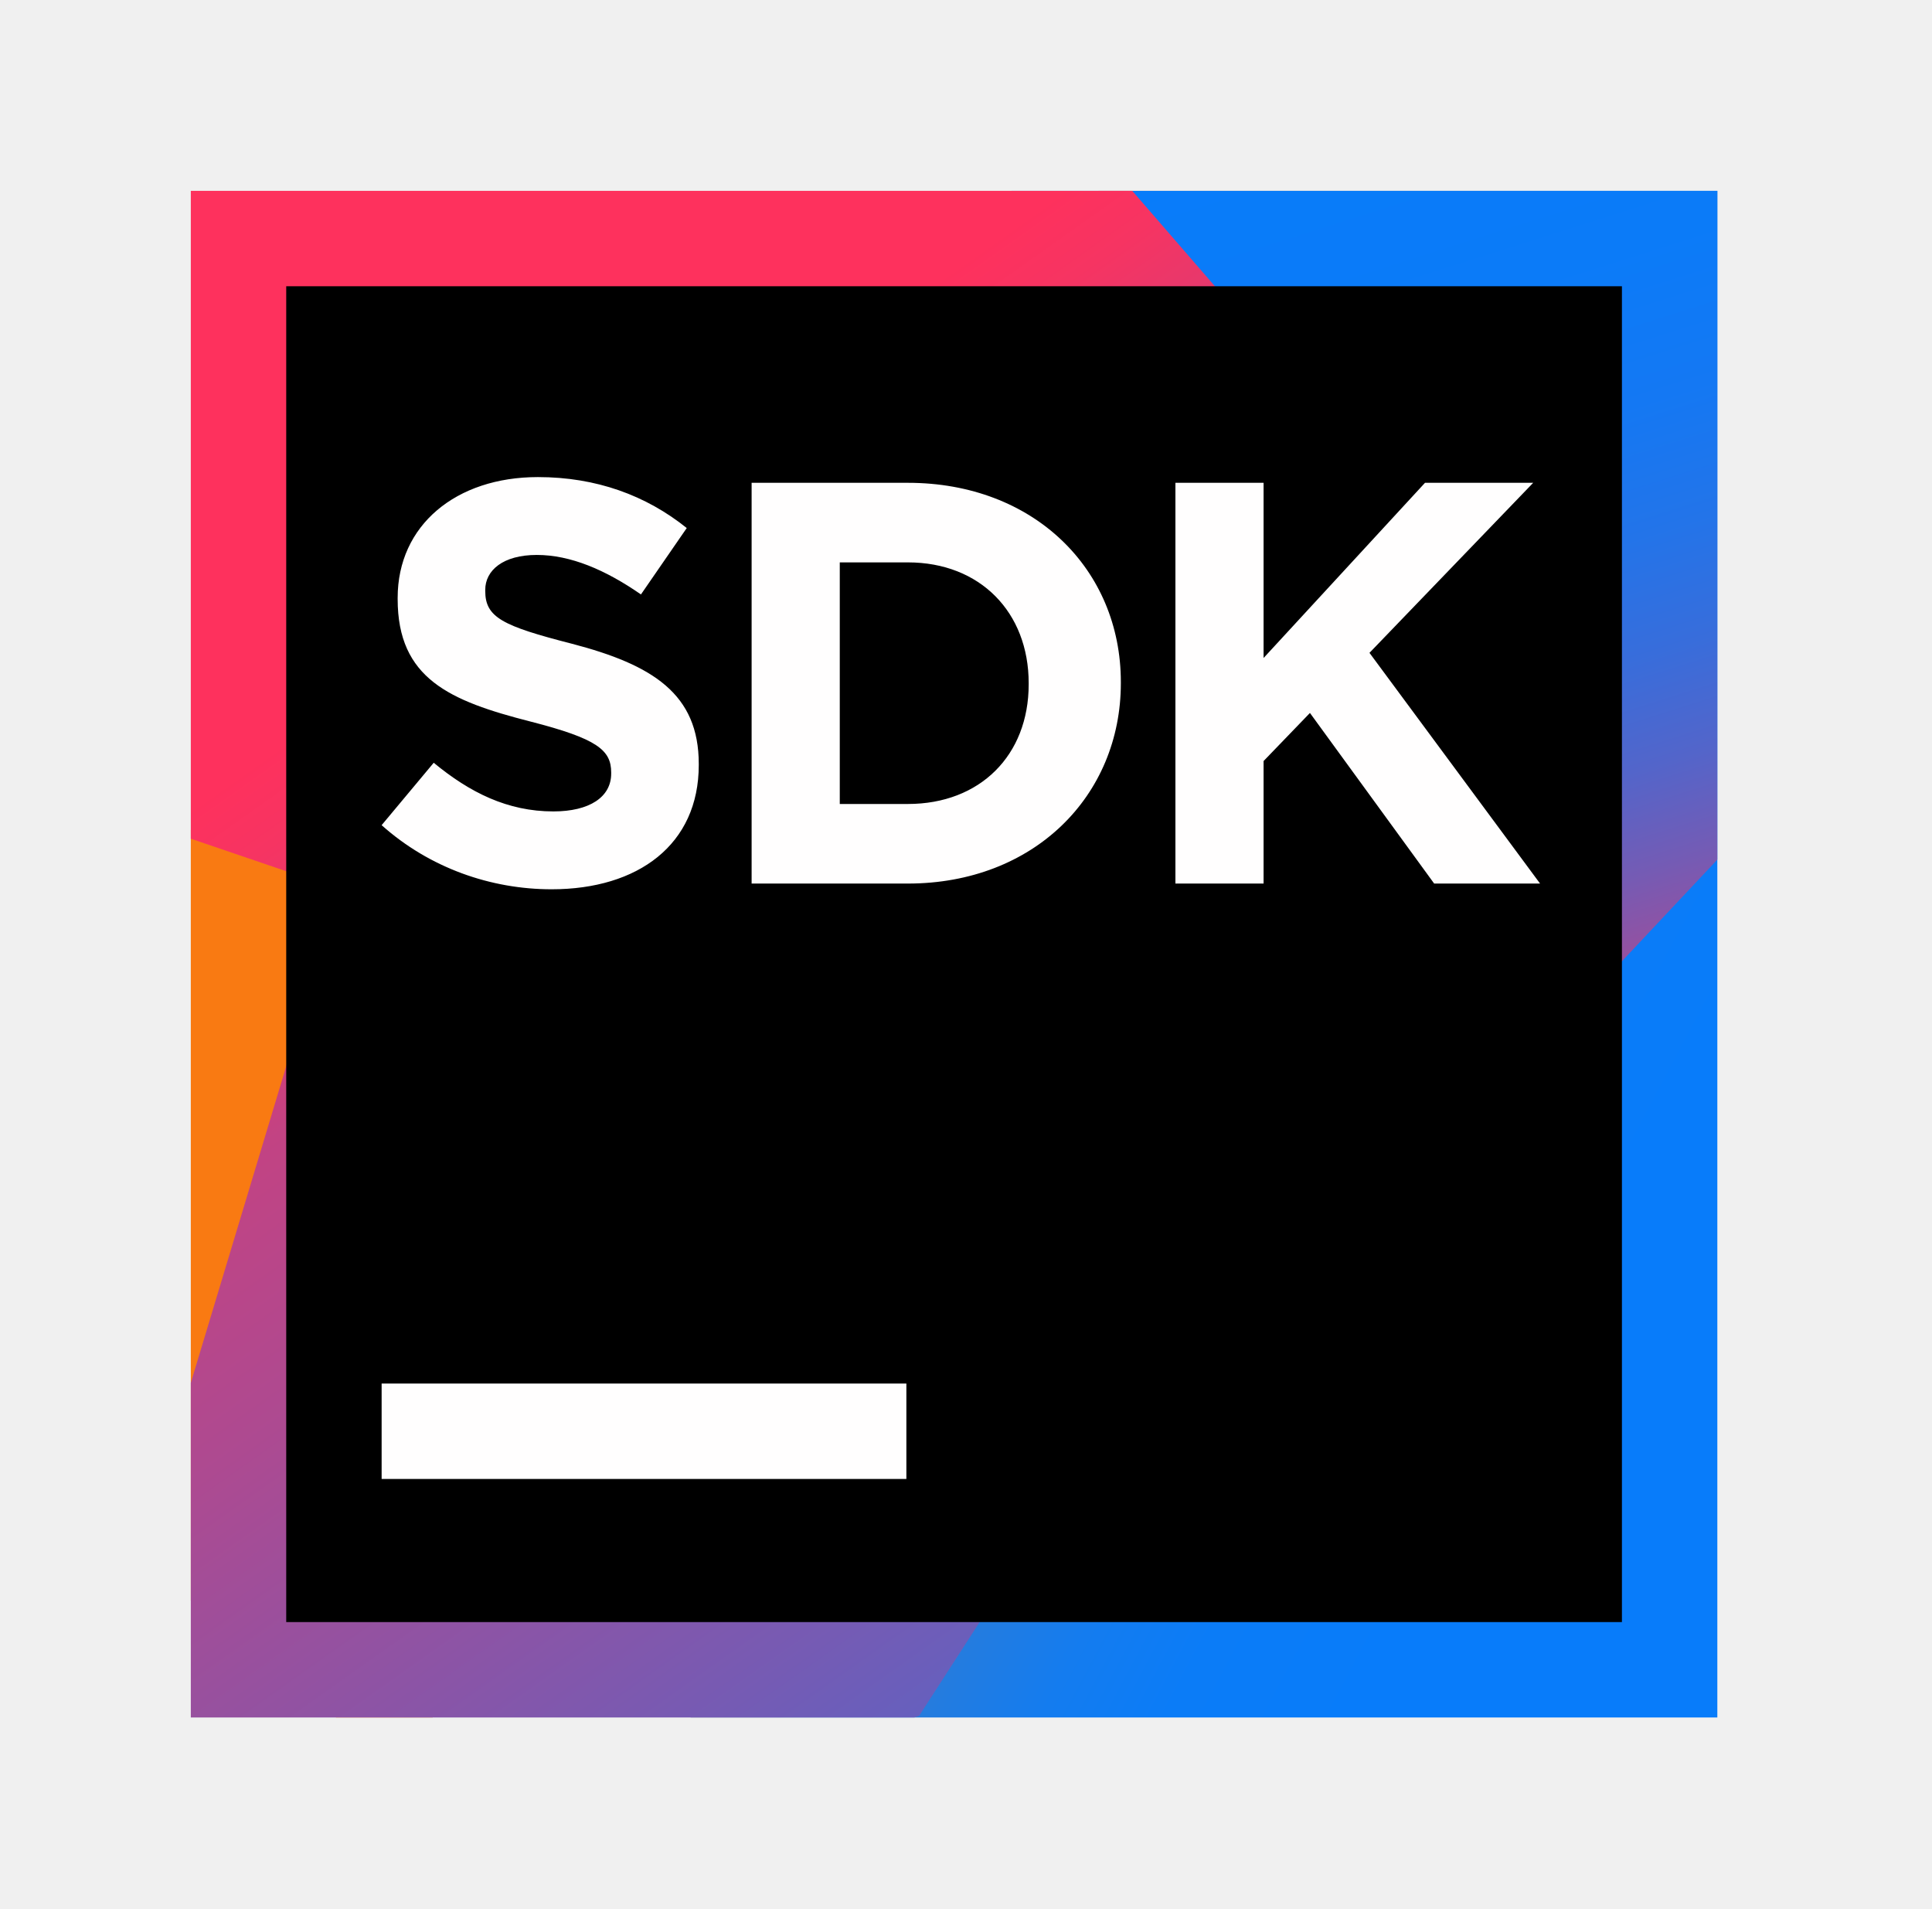
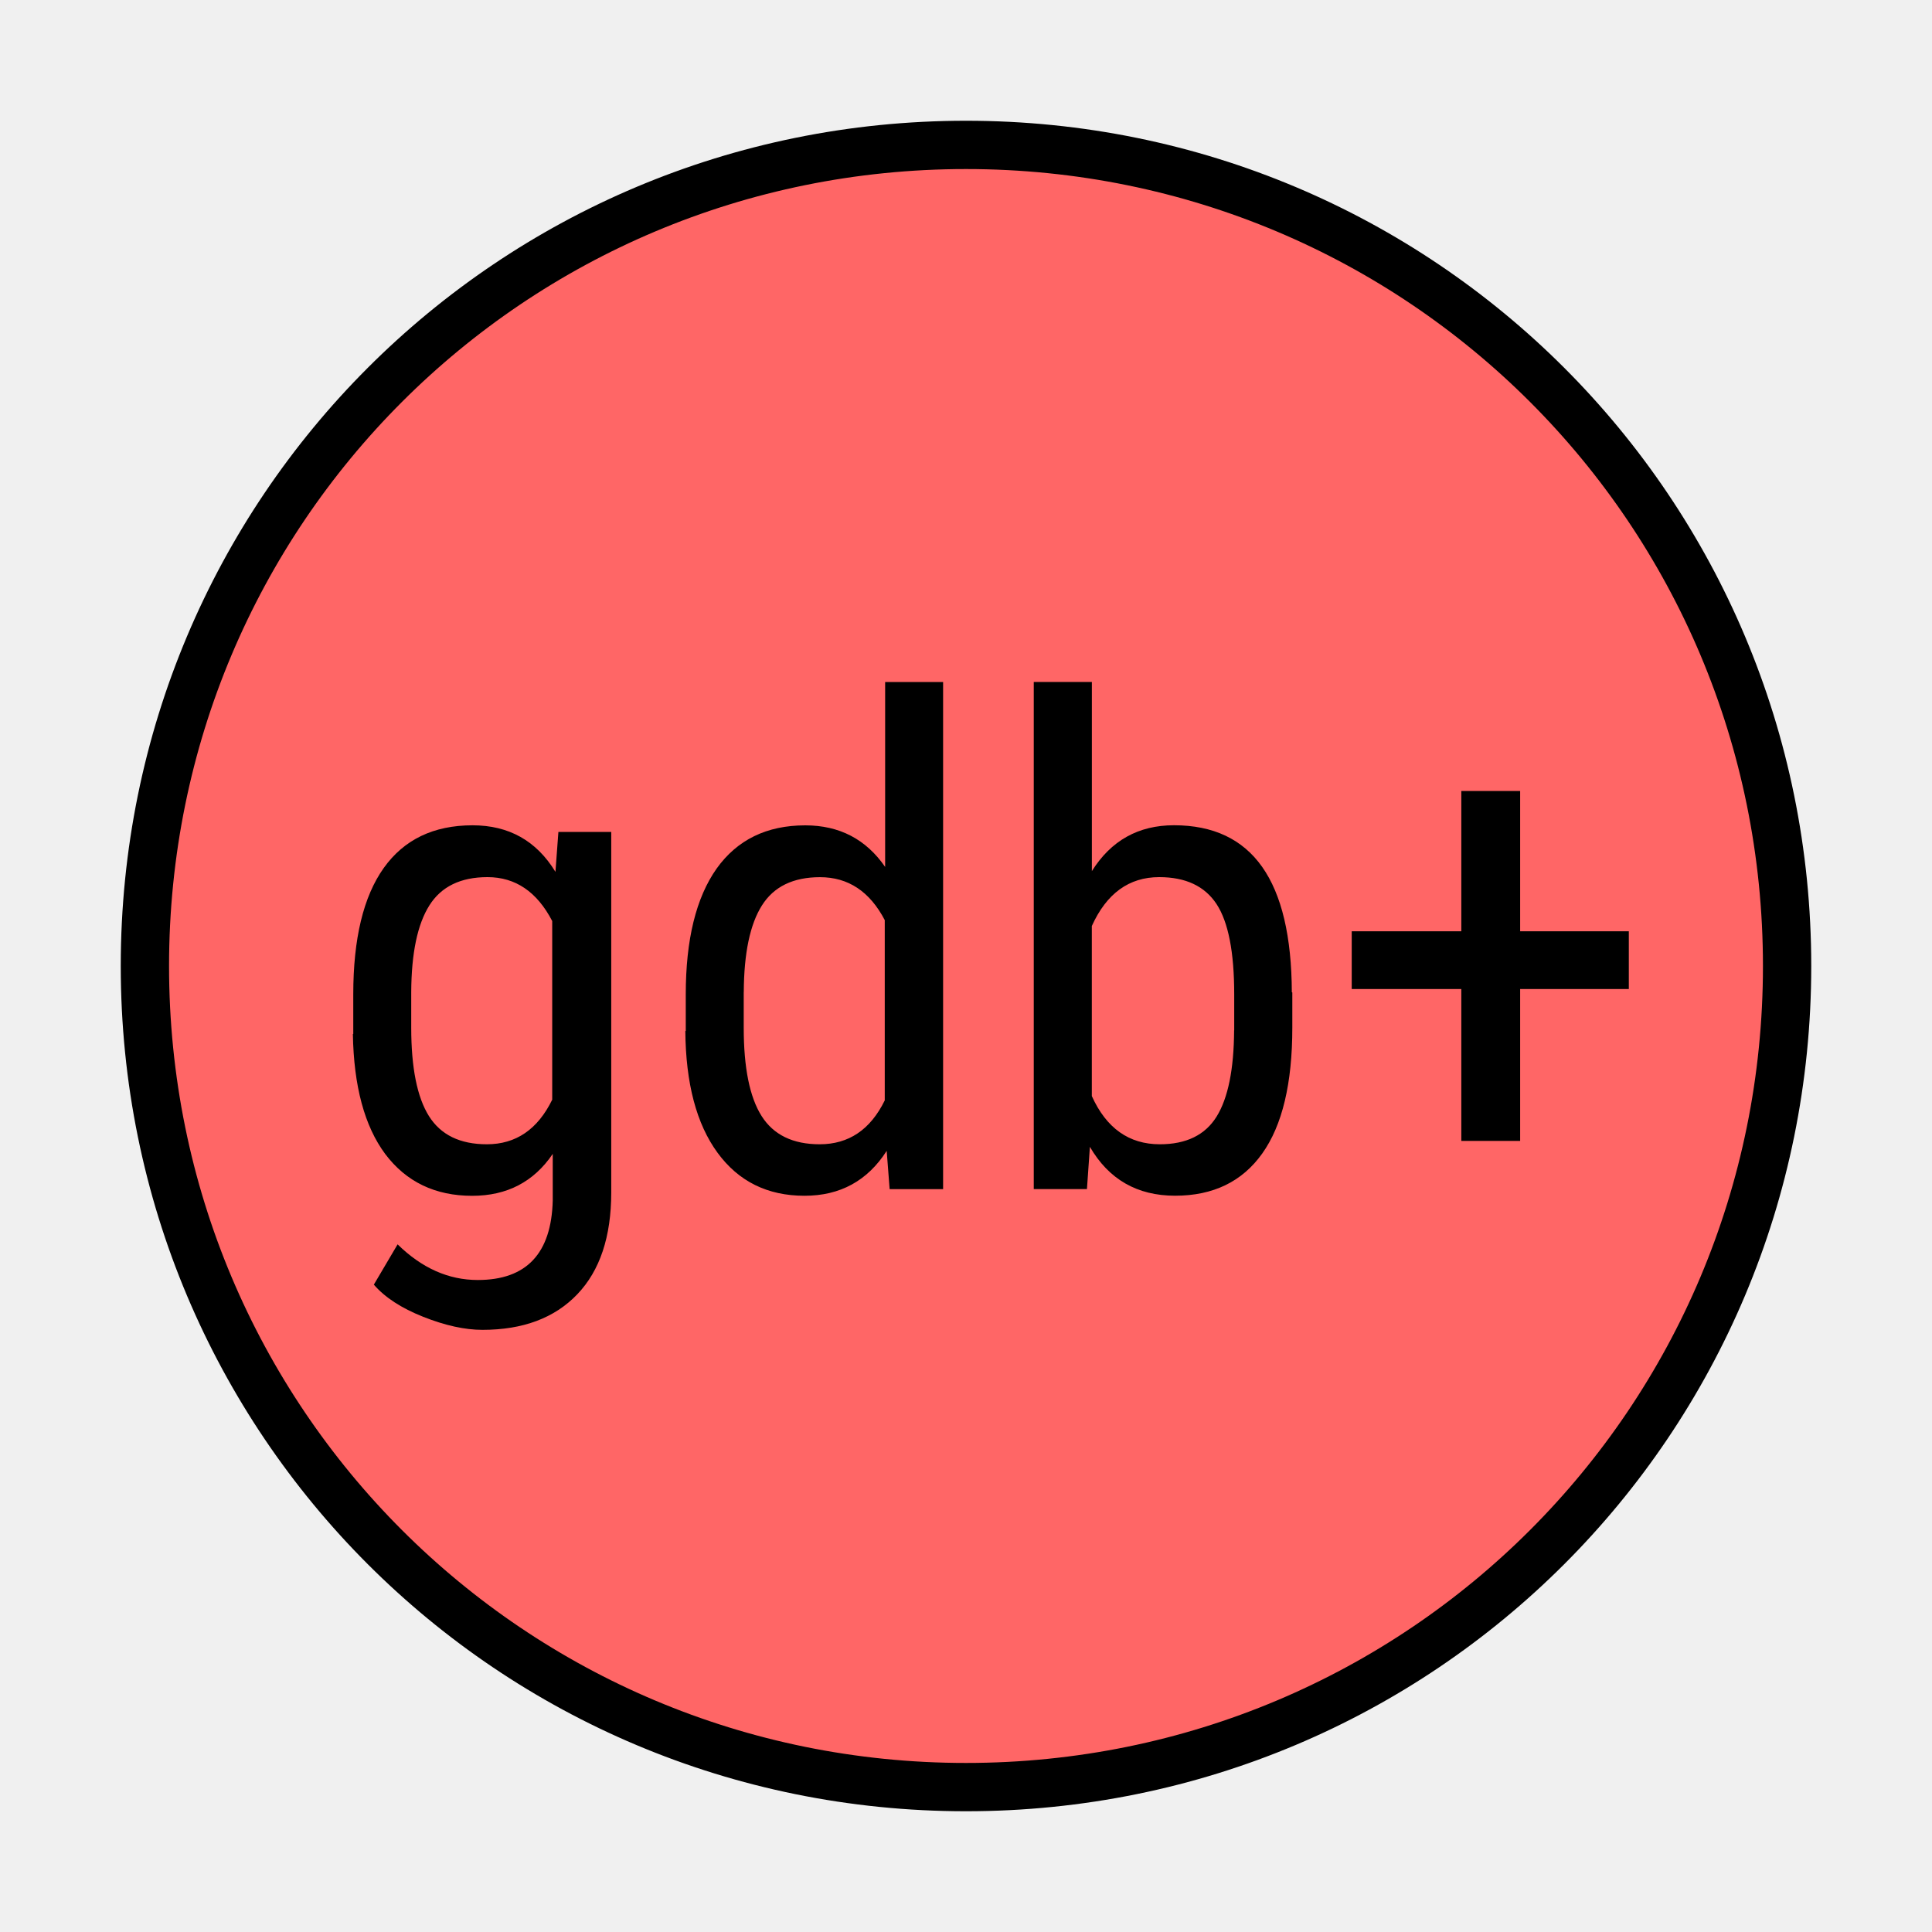
- <svg xmlns="http://www.w3.org/2000/svg" width="81" height="80" viewBox="0 0 81 80">
-   <defs>
-     <linearGradient id="pluginsdk_80-a" x1="-.031%" x2="100.053%" y1="49.963%" y2="49.963%">
-       <stop offset="25.81%" stop-color="#F97A12" />
-       <stop offset="45.91%" stop-color="#B07B58" />
-       <stop offset="72.41%" stop-color="#577BAE" />
-       <stop offset="91.05%" stop-color="#1E7CE5" />
-       <stop offset="100%" stop-color="#087CFA" />
-     </linearGradient>
-     <linearGradient id="pluginsdk_80-b" x1="27.55%" x2="82.223%" y1="34.514%" y2="77.605%">
-       <stop offset="0%" stop-color="#F97A12" />
-       <stop offset="7.18%" stop-color="#CB7A3E" />
-       <stop offset="15.41%" stop-color="#9E7B6A" />
-       <stop offset="24.2%" stop-color="#757B91" />
-       <stop offset="33.44%" stop-color="#537BB1" />
-       <stop offset="43.24%" stop-color="#387CCC" />
-       <stop offset="53.81%" stop-color="#237CE0" />
-       <stop offset="65.52%" stop-color="#147CEF" />
-       <stop offset="79.25%" stop-color="#0B7CF7" />
-       <stop offset="100%" stop-color="#087CFA" />
-     </linearGradient>
-     <linearGradient id="pluginsdk_80-c" x1="63.121%" x2="40.793%" y1="97.699%" y2="-6.587%">
-       <stop offset="0%" stop-color="#FE315D" />
-       <stop offset="7.84%" stop-color="#CB417E" />
-       <stop offset="16.01%" stop-color="#9E4E9B" />
-       <stop offset="24.74%" stop-color="#755BB4" />
-       <stop offset="33.92%" stop-color="#5365CA" />
-       <stop offset="43.65%" stop-color="#386DDB" />
-       <stop offset="54.14%" stop-color="#2374E9" />
-       <stop offset="65.76%" stop-color="#1478F3" />
-       <stop offset="79.4%" stop-color="#0B7BF8" />
-       <stop offset="100%" stop-color="#087CFA" />
-     </linearGradient>
-     <linearGradient id="pluginsdk_80-d" x1="25.331%" x2="93.854%" y1="24.119%" y2="132.621%">
-       <stop offset="0%" stop-color="#FE315D" />
-       <stop offset="4.023%" stop-color="#F63462" />
-       <stop offset="10.37%" stop-color="#DF3A71" />
-       <stop offset="16.67%" stop-color="#C24383" />
-       <stop offset="29.12%" stop-color="#AD4A91" />
-       <stop offset="54.98%" stop-color="#755BB4" />
-       <stop offset="91.75%" stop-color="#1D76ED" />
-       <stop offset="100%" stop-color="#087CFA" />
-     </linearGradient>
-   </defs>
-   <g fill="none" fill-rule="evenodd">
-     <g fill-rule="nonzero" transform="translate(8 8)">
-       <path fill="url(#pluginsdk_80-a)" d="M6.088,64 L2.66453526e-15,59.1 L0,26.792 L30,38.67 L10.14,64 L6.088,64 Z" />
-       <path fill="url(#pluginsdk_80-b)" d="M20.952,64 L52.274,31.916 L37.671,0.46 L38.058,1.33226763e-15 L64,0 L64,64 L20.952,64 Z" />
-       <path fill="url(#pluginsdk_80-c)" d="M34.412,0 L64,0 L64,28.037 L49.008,44 L34,0.447 L34.412,0 Z" />
-       <path fill="url(#pluginsdk_80-d)" d="M30.336,64 L0,64 L0,49.971 L6.234,29.283 L0,27.16 L0,0 L39.47,0 L58,21.384 L30.538,63.926 L30.336,64 Z" />
-     </g>
-     <g fill-rule="nonzero" transform="translate(12 12)">
-       <rect width="56" height="56" fill="#000" />
-       <rect width="22" height="4" x="4" y="46" fill="#FFFEFE" />
-       <path fill="#FFFEFE" d="M11.128,25.28 C8.584,25.28 6.016,24.392 4,22.592 L6.184,19.976 C7.696,21.224 9.28,22.016 11.2,22.016 C12.712,22.016 13.624,21.416 13.624,20.432 L13.624,20.384 C13.624,19.448 13.048,18.968 10.24,18.248 C6.856,17.384 4.672,16.448 4.672,13.112 L4.672,13.064 C4.672,10.016 7.12,8 10.552,8 C13,8 15.088,8.768 16.792,10.136 L14.872,12.92 C13.384,11.888 11.92,11.264 10.504,11.264 C9.088,11.264 8.344,11.912 8.344,12.728 L8.344,12.776 C8.344,13.88 9.064,14.24 11.968,14.984 C15.376,15.872 17.296,17.096 17.296,20.024 L17.296,20.072 C17.296,23.408 14.752,25.28 11.128,25.28 Z M19.512,25.04 L19.512,8.24 L26.064,8.24 C31.344,8.24 34.992,11.864 34.992,16.592 L34.992,16.64 C34.992,21.368 31.344,25.04 26.064,25.04 L19.512,25.04 Z M26.064,11.576 L23.208,11.576 L23.208,21.704 L26.064,21.704 C29.088,21.704 31.128,19.664 31.128,16.688 L31.128,16.64 C31.128,13.664 29.088,11.576 26.064,11.576 Z M37.28,25.04 L37.28,8.24 L40.976,8.24 L40.976,15.584 L47.744,8.24 L52.28,8.24 L45.416,15.368 L52.568,25.04 L48.128,25.04 L42.92,17.888 L40.976,19.904 L40.976,25.04 L37.28,25.04 Z" />
-     </g>
-   </g>
+ <svg xmlns="http://www.w3.org/2000/svg" width="40" height="40" stroke="#000" stroke-linecap="round" stroke-linejoin="round" fill="#fff" fill-rule="evenodd">
+   <path d="M3 20c0-9.418 7.582-17 17-17s17 7.582 17 17-7.582 17-17 17S3 29.418 3 20z" fill="#f66" stroke="none" fill-rule="nonzero" />
+   <path d="M3 20c0-9.418 7.582-17 17-17s17 7.582 17 17-7.582 17-17 17S3 29.418 3 20z" fill="none" />
+   <path d="M7.314 21.407v-.82q0-1.73.63-2.615.63-.885 1.84-.885 1.128 0 1.716.964l.061-.827h1.094v7.465q0 1.374-.704 2.109-.704.735-1.962.735-.547 0-1.227-.27-.68-.27-1.022-.666l.492-.834q.752.738 1.66.738 1.511 0 1.552-1.647v-.964q-.588.868-1.668.868-1.148 0-1.8-.865-.643-.865-.67-2.485zm1.2-.868v.738q0 1.244.366 1.829.366.585 1.2.585.902 0 1.353-.923V19.069q-.472-.909-1.34-.909-.834 0-1.203.585-.37.585-.376 1.794zm5.684.807v-.759q0-1.7.639-2.604.64-.895 1.835-.895 1.06 0 1.654.861V14.12h1.2v10.5h-1.107l-.061-.793q-.595.93-1.702.93-1.149 0-1.801-.892-.653-.892-.666-2.52zm1.2-.807v.738q0 1.244.37 1.829.37.585 1.203.585.902 0 1.347-.909v-3.732q-.465-.889-1.34-.889-.834 0-1.203.585-.37.585-.376 1.794zm11.358.007v.731q0 1.73-.622 2.604-.622.875-1.805.875-1.176 0-1.764-1.012l-.061.875h-1.101v-10.5h1.203v3.917q.595-.95 1.7-.95 1.217 0 1.825.861.608.861.615 2.598zm-1.203.786v-.745q0-1.312-.366-1.87Q24.82 18.16 24 18.16q-.937 0-1.395 1.012v3.521q.451.998 1.408.998.82 0 1.176-.574.355-.574.362-1.784zm5.92-4.956v2.905h2.25v1.196h-2.25v3.144H30.255v-3.144h-2.269v-1.196h2.269V16.376h1.217z" stroke="none" fill="#000" />
</svg>
